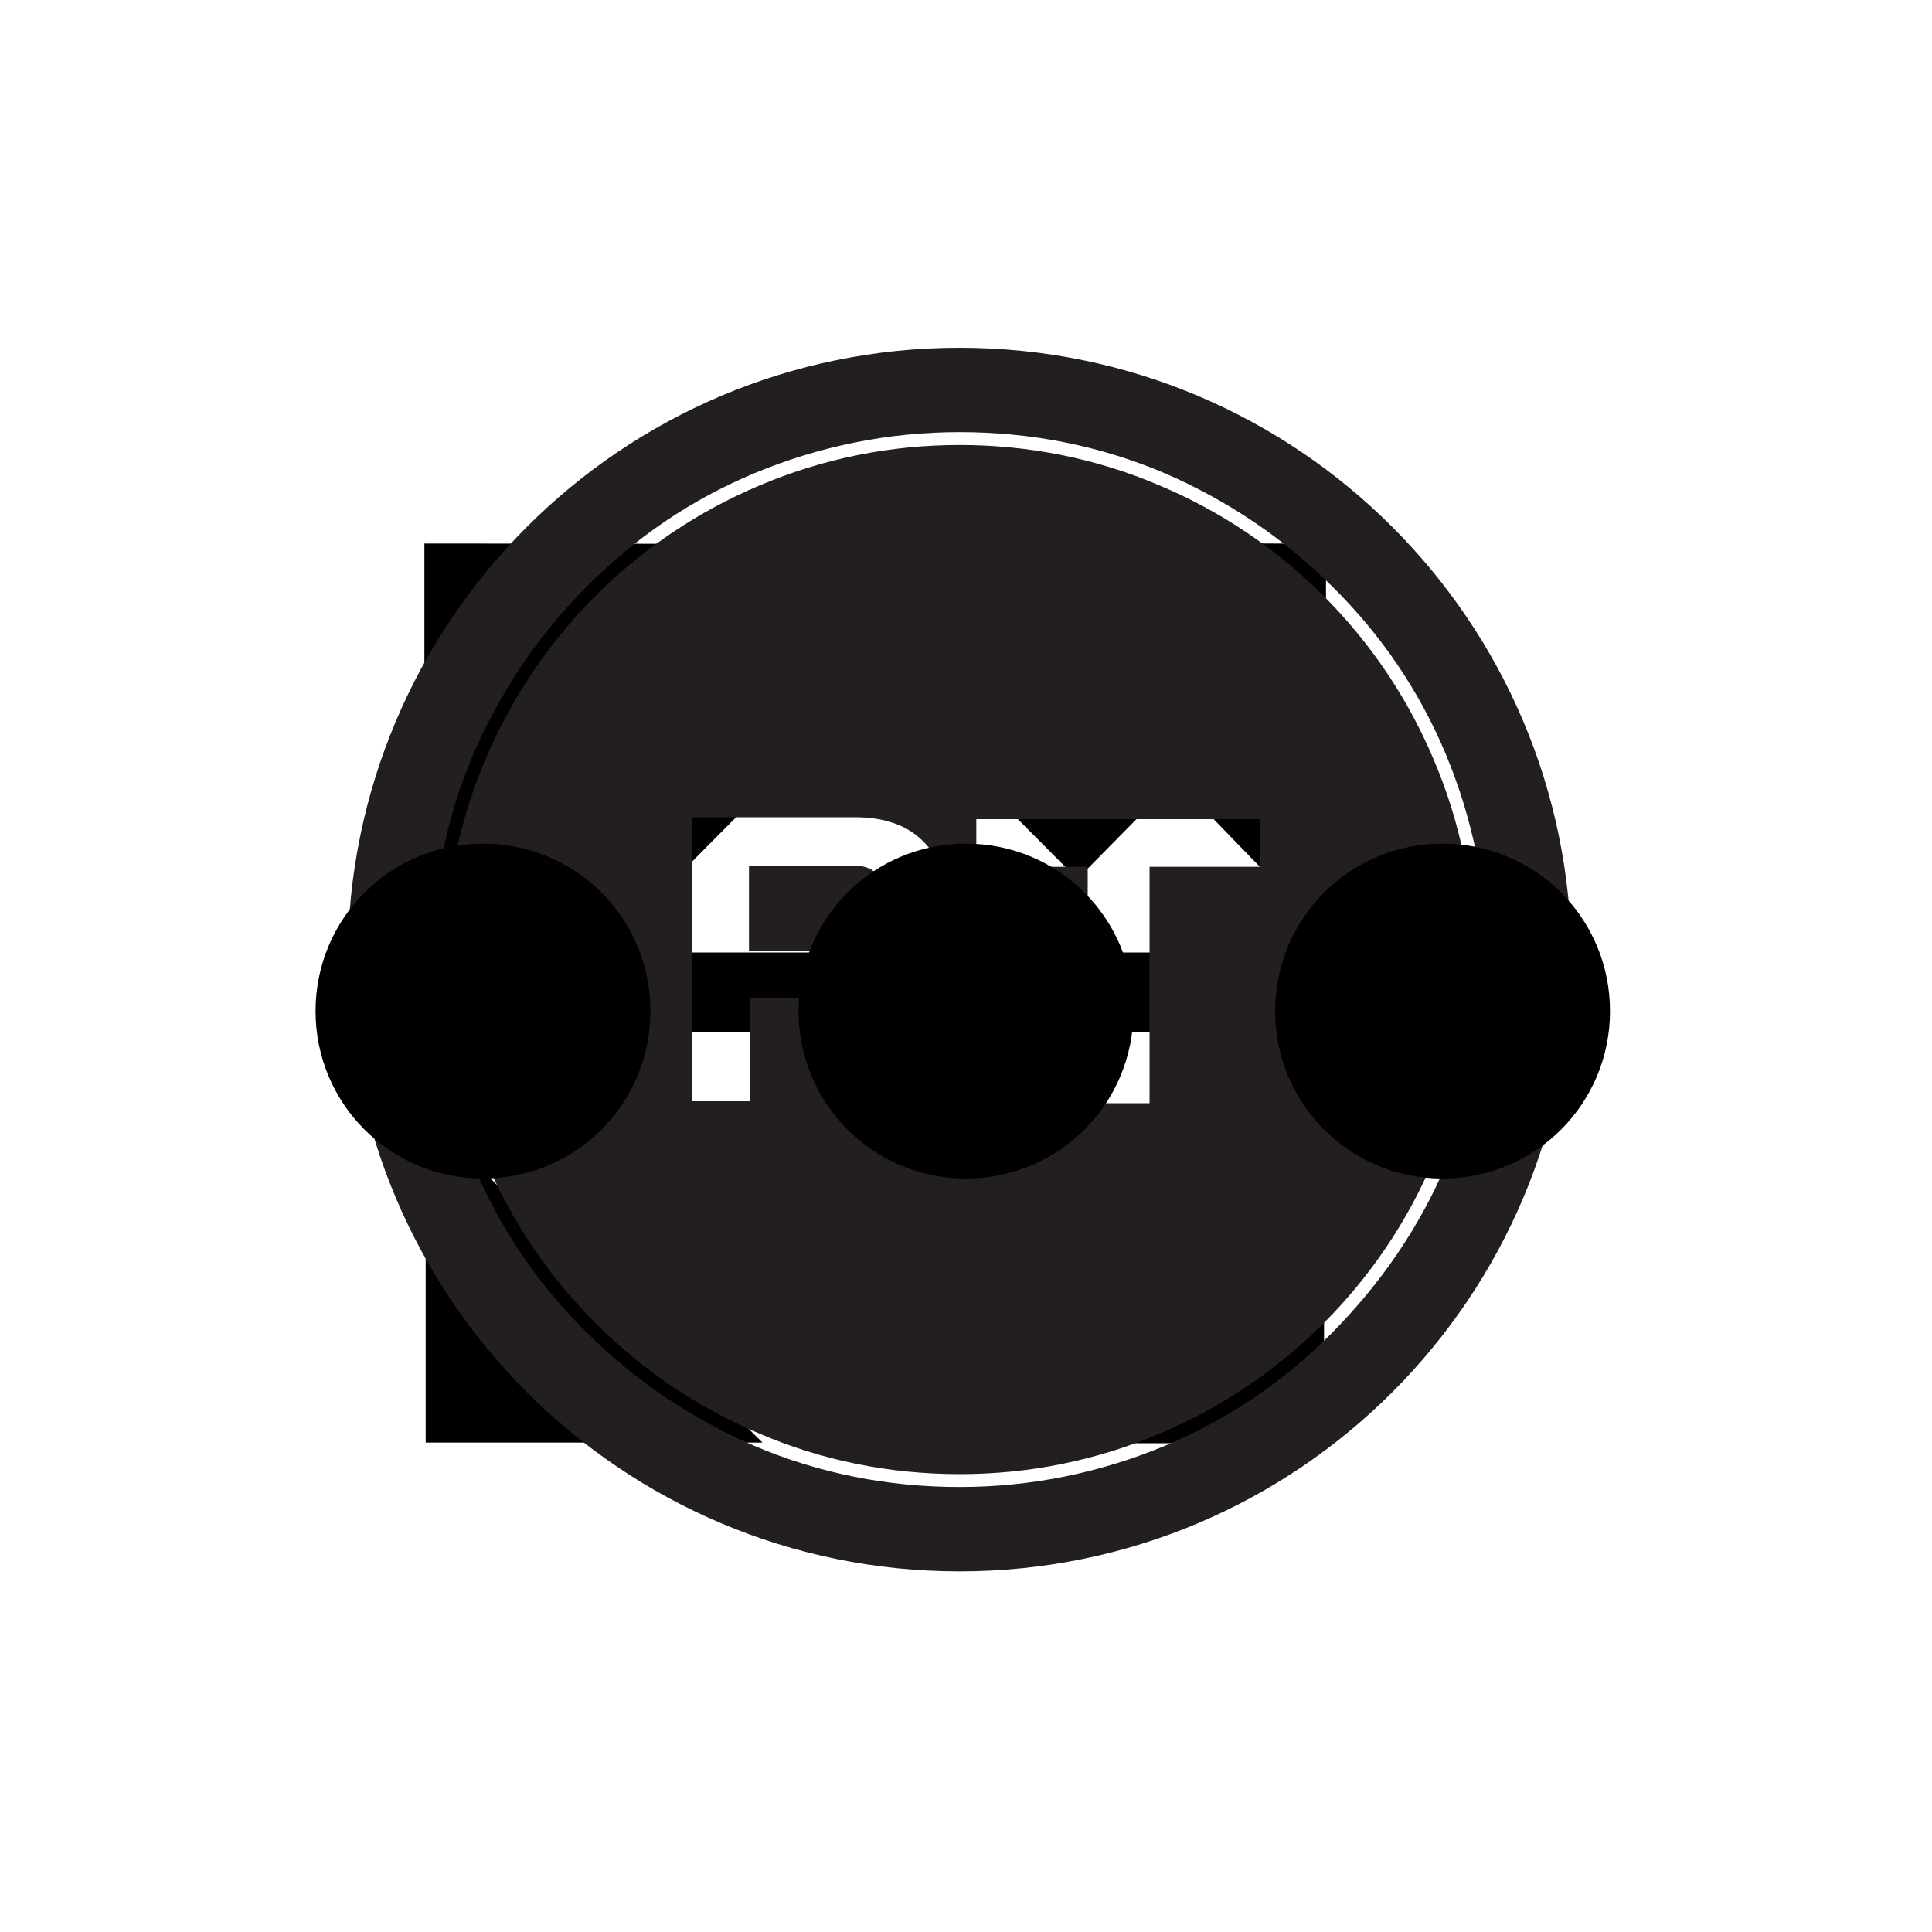
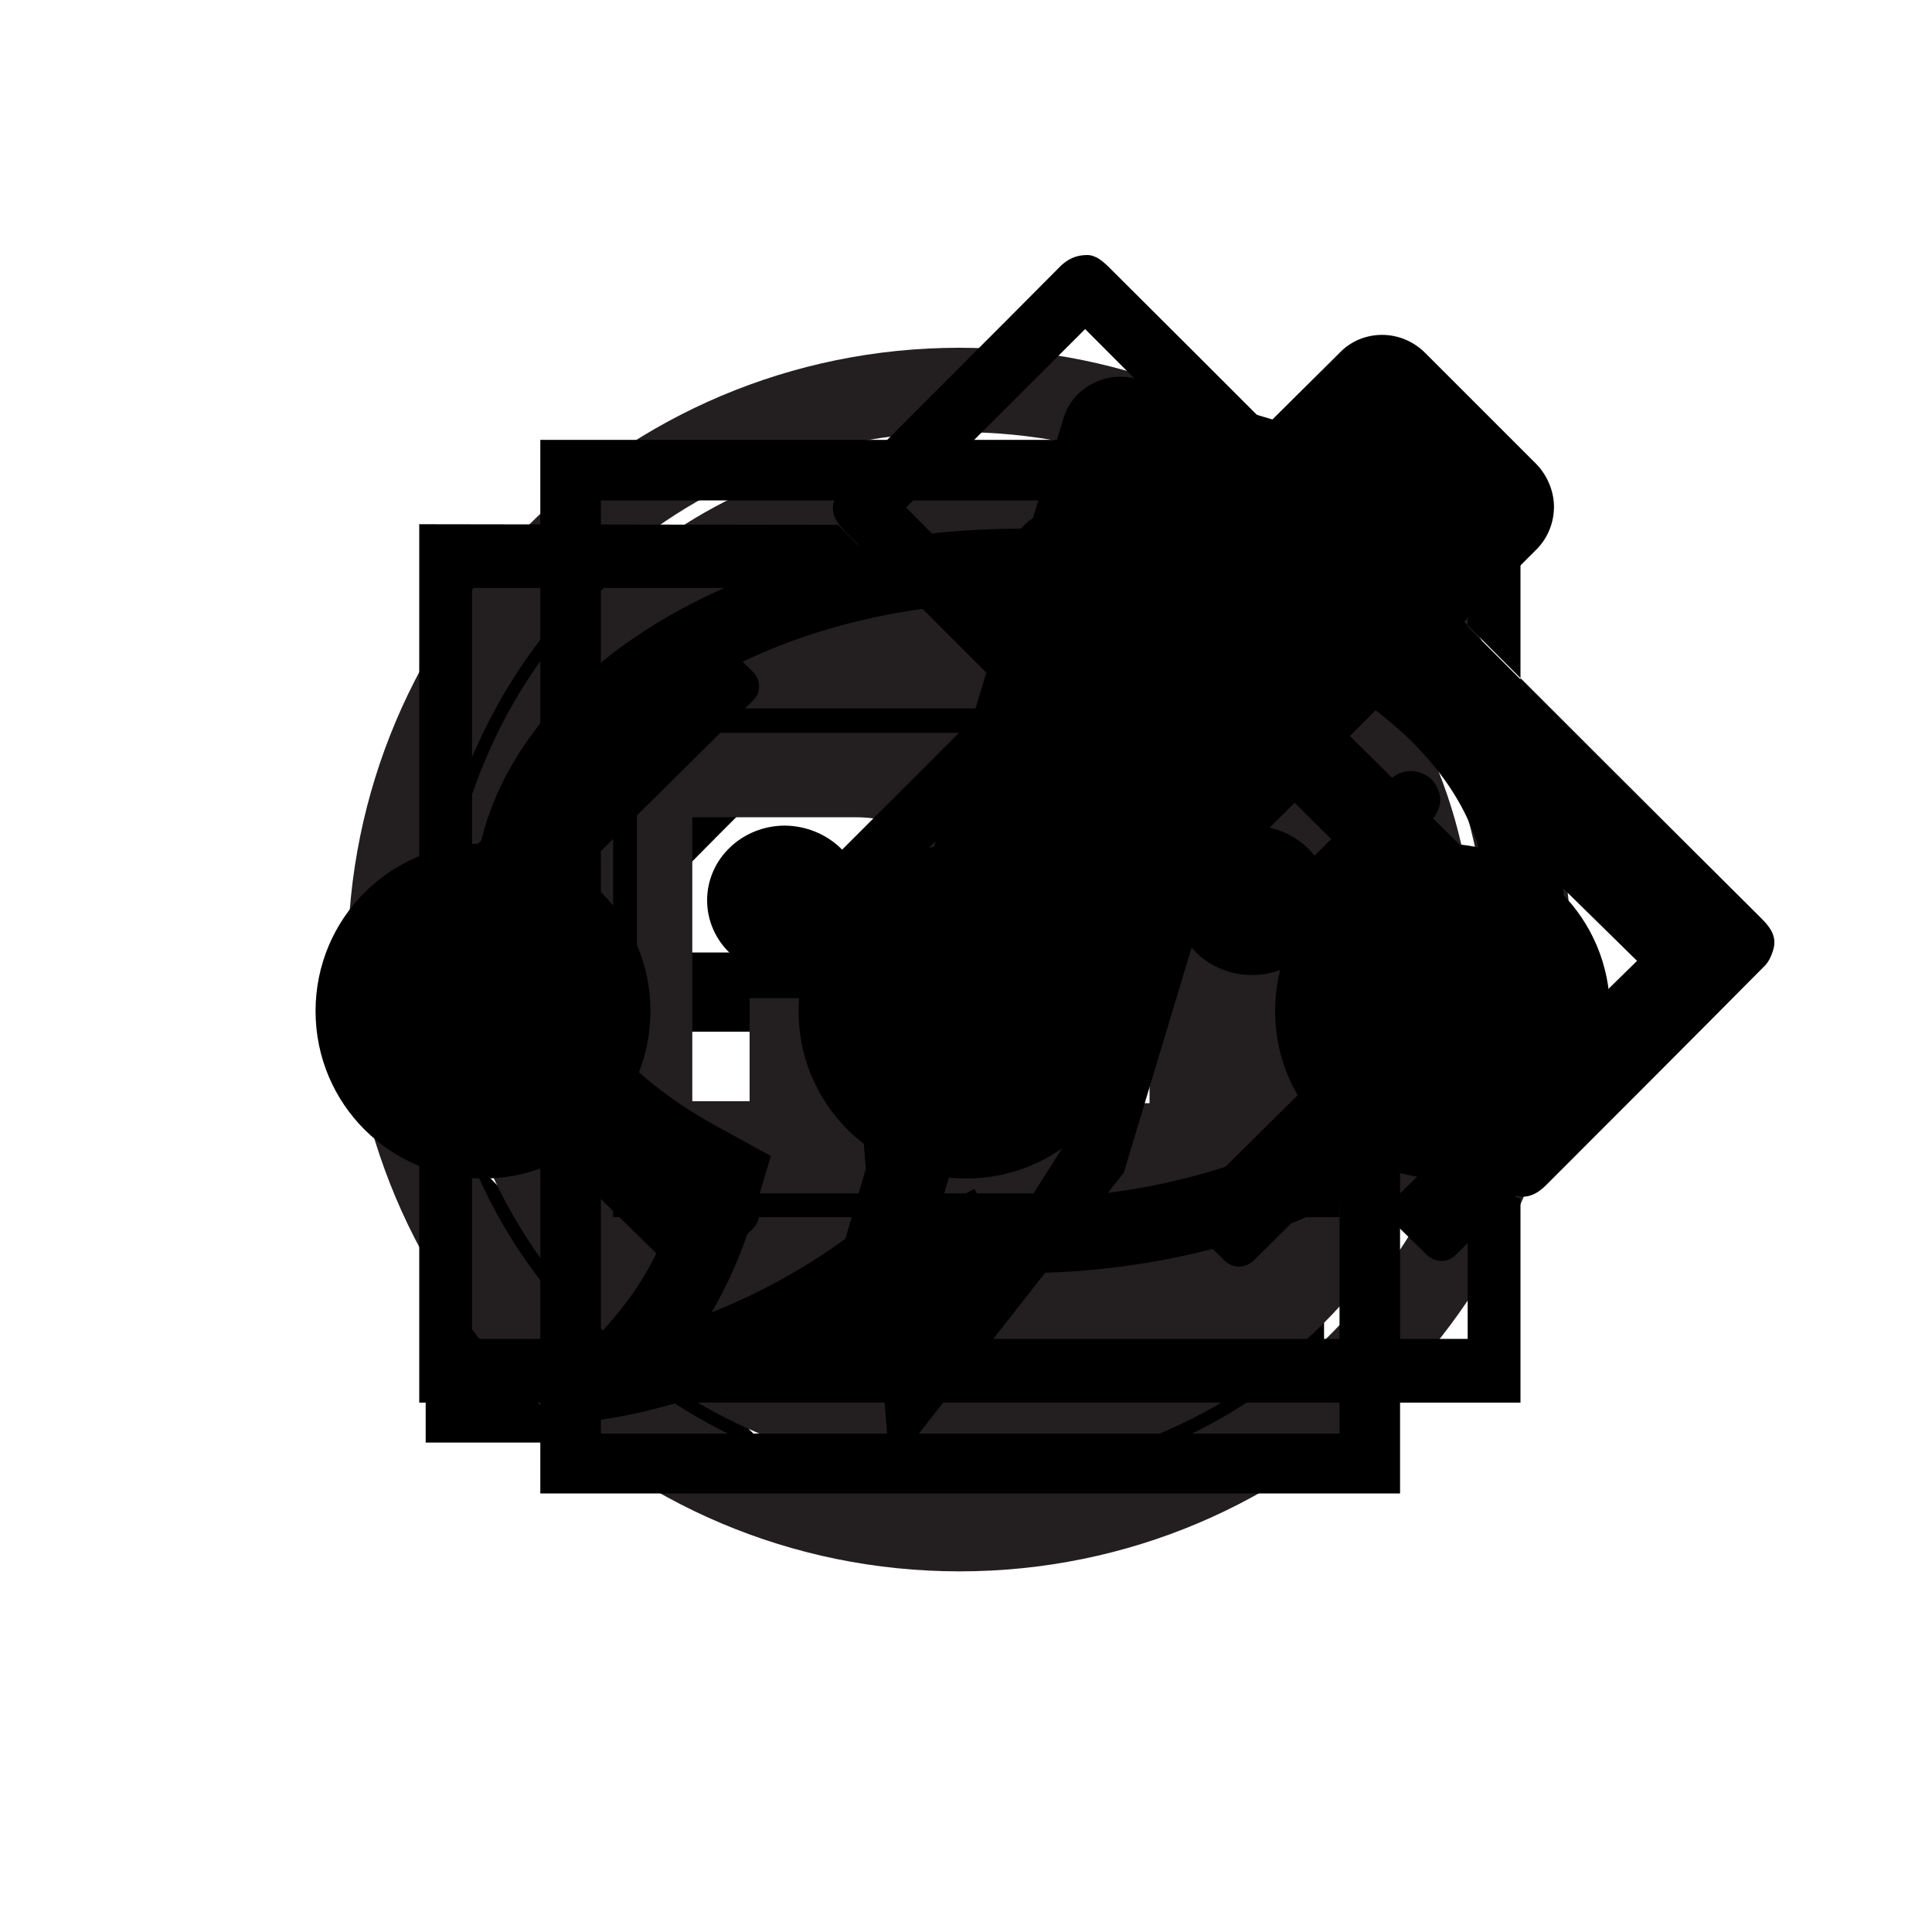
<svg xmlns="http://www.w3.org/2000/svg" version="1.1" id="icons" x="0px" y="0px" viewBox="0 0 300 300" style="enable-background:new 0 0 300 300;" xml:space="preserve">
  <style type="text/css">
	.st0{display:none;}
	.st1{fill:#231F20;}
</style>
  <path id="arrow-left" class="st0" d="M55,153.8c0.2-0.2,0.3-0.4,0.5-0.6c18.8-19.5,11.4-11.9,30.2-31.4c1-1.4,1.3-3,0.8-4.8  c-0.5-2.3-2-3.9-4.3-4.5c-2.5-0.7-4.7,0.1-6.5,2c-21.1,21.9-16.1,16.8-37.2,38.7c-0.2,0.2-0.3,0.4-0.5,0.6c0.2,0.3,0.4,0.5,0.6,0.7  c20.8,21.7,18.4,18.3,39.2,40c1.3,1.4,2.7,2.6,4.7,2.9c0.4,0,0.8,0,1.3-0.2c0.1-0.1,0.3-0.2,0.5-0.2c2.4-0.6,4.1-2.1,4.9-4.5  c0.5-1.5,0.4-2.8-0.2-4c-18.9-19.7-14.6-14.3-33.4-34C55.4,154.3,55.2,154.1,55,153.8z M61.7,147.3c-1.9,1.6-3.9,3.5-6.2,5.9  c-0.2,0.2-0.3,0.4-0.5,0.6c0.2,0.3,0.4,0.5,0.6,0.7c1.7,1.7,3.3,3.4,5,5.2h133.8c2.6-0.5,4.4-2.7,4.6-5.5c0.2-3.5-1.7-6.1-4.9-6.7  c-0.8-0.1-1.6-0.1-2.4-0.1H78.2c0,0,0,0,0-0.1L61.7,147.3L61.7,147.3z" />
  <path id="arrow-right" d="M214.1,153.8c-0.2,0.2-0.3,0.4-0.5,0.6c-18.8,19.5-11.8,12.8-30.6,32.3c-1,1.4-1.3,3-0.8,4.8  c0.5,2.3,2,3.9,4.3,4.5c2.5,0.7,4.7-0.1,6.5-2c21.1-21.9,16.5-17.7,37.6-39.6c0.2-0.2,0.3-0.4,0.5-0.6c-0.2-0.3-0.4-0.5-0.6-0.7  c-20.8-21.7-16-16.4-36.8-38.1c-1.3-1.4-2.7-2.6-4.7-2.9c-0.4,0-0.8,0-1.3,0.2c-0.1,0.1-0.3,0.2-0.5,0.2c-2.4,0.6-4.1,2.1-4.9,4.5  c-0.5,1.5-0.4,2.8,0.2,4c18.9,19.7,12.2,12.4,31,32.1C213.7,153.3,213.9,153.5,214.1,153.8z M207.4,160.3c1.9-1.6,3.9-3.5,6.2-5.9  c0.2-0.2,0.3-0.4,0.5-0.6c-0.2-0.3-0.4-0.5-0.6-0.7c-1.7-1.7-3.3-3.4-5-5.2H59.3c-2.6,0.5-4.4,2.7-4.6,5.5c-0.2,3.5,1.7,6.1,4.9,6.7  c0.8,0.1,1.6,0.1,2.4,0.1h128.9c0,0,0,0,0,0.1L207.4,160.3L207.4,160.3z" />
  <path id="zoom" d="M205.9,84.4c0,17.2,0,34.4,0,51.8c-6.6-6.7-12.9-13.1-19.1-19.4c-7,7-13.4,13.5-19.5,19.7  c-4.7-4.7-8.6-8.7-12.7-12.7c5.9-5.8,12.4-12.3,19.2-19.1c-7.1-7.1-13.7-13.7-20.4-20.4C170.9,84.4,188.4,84.4,205.9,84.4z   M65.9,84.4c0,17.2,0,34.5,0,51.7c0.4,0.2,0.7,0.3,1.1,0.5c6.3-6.4,12.7-12.9,19.4-19.7c6.5,6.5,12.9,13,18.9,19.1  c4.1-4.2,8.1-8.2,12.7-12.8c-6.3-6-12.8-12.4-19.5-18.8c6.7-6.7,13.3-13.3,19.9-19.9C100.9,84.4,83.4,84.4,65.9,84.4z M118.1,184.2  c-4.1-4.1-8-8-12.5-12.6c-6.6,6.7-13.1,13.4-20.3,20.7c-6.5-6.6-12.8-13.1-19.2-19.6c0,17.1,0,34.2,0,51.3c17.3,0,34.4,0,52.3,0  c-6.9-6.8-13.3-13.1-20.2-20C105,197.3,111.6,190.7,118.1,184.2z M153.9,224.1c17.5,0,34.7,0,51.7,0c0-17.3,0-34.4,0-52.2  c-6.9,6.9-13.2,13.4-19.8,20c-6.8-6.8-13.3-13.4-19.6-19.7c-4.4,4.3-8.4,8.2-12.6,12.4c6.4,6.4,13,12.9,20.1,19.9  C167,211.2,160.6,217.6,153.9,224.1z" />
  <path id="menu-old" class="st0" d="M76.8,106H223v16.5H76.8V106z M76.8,154.5H223V138H76.8V154.5z M76.8,186.4H223v-16.5H76.8V186.4  z" />
  <path id="logo" class="st1" d="M137.8,141.1c0,2-0.4,3.6-1.3,4.7c-0.9,1.2-2.2,1.8-4,1.8h-16.2v-13.2h16.3  C136.1,134.4,137.8,136.7,137.8,141.1z M228.9,149c0,10.8-2.1,21.3-6.3,31.1c-4,9.5-9.8,18.1-17.1,25.4  c-7.3,7.3-15.9,13.1-25.4,17.1c-9.9,4.2-20.3,6.3-31.1,6.3s-21.3-2.1-31.1-6.3c-9.5-4-18.1-9.8-25.4-17.1s-13.1-15.9-17.1-25.4  c-4.2-9.9-6.3-20.3-6.3-31.1s2.1-21.3,6.3-31.1c4-9.5,9.8-18.1,17.1-25.4c7.3-7.3,15.9-13.1,25.4-17.1c9.9-4.2,20.3-6.3,31.1-6.3  s21.3,2.1,31.1,6.3c9.5,4,18.1,9.8,25.4,17.1c7.3,7.3,13.1,15.9,17.1,25.4C226.8,127.7,228.9,138.2,228.9,149z M148.1,170.7  l-7.7-18.1c4.3-2.3,6.4-6.4,6.4-12.3c0-4.3-1.2-7.6-3.7-9.9c-2.4-2.3-5.9-3.5-10.3-3.5h-25.3V171h8.9v-16h15.5l6.6,16.1h9.6V170.7z   M195.6,127.2h-44v7.4h17.3v36.7h9.6v-36.7h17.1L195.6,127.2L195.6,127.2z M244,149c0,52.5-42.5,95-95,95s-95-42.5-95-95  s42.5-95,95-95S244,96.5,244,149z M224.5,180.9c4.3-10.1,6.4-20.8,6.4-31.9s-2.2-21.8-6.4-31.9c-4.1-9.8-10-18.5-17.6-26  c-7.5-7.5-16.3-13.4-26-17.6c-10.1-4.3-20.8-6.4-31.9-6.4s-21.8,2.2-31.9,6.4c-9.8,4.1-18.5,10-26,17.6c-7.5,7.5-13.4,16.3-17.6,26  c-4.3,10.1-6.4,20.8-6.4,31.9s2.2,21.8,6.4,31.9c4.1,9.8,10,18.5,17.6,26c7.5,7.5,16.3,13.4,26,17.6c10.1,4.3,20.8,6.4,31.9,6.4  s21.8-2.2,31.9-6.4c9.8-4.1,18.5-10,26-17.6S220.4,190.6,224.5,180.9z" />
  <path id="menu" d="M101,157c0,14.4-11.6,26-26,26s-26-11.6-26-26s11.6-26,26-26S101,142.6,101,157z M150,131c-14.4,0-26,11.6-26,26  s11.6,26,26,26s26-11.6,26-26S164.4,131,150,131z M224,131c-14.4,0-26,11.6-26,26s11.6,26,26,26s26-11.6,26-26S238.4,131,224,131z" />
+   <g id="research">
+     <path d="M242.8,139.8c0,32-37.9,57.9-84.6,57.9c-4.6,0-9.3-0.3-13.7-0.7c-12.4,10.5-27.1,17.9-43.4,21.9c-3.4,0.9-7.1,1.5-10.8,2   h-0.5c-1.9,0-3.6-1.4-4.1-3.4v-0.1c-0.5-2.3,1.1-3.6,2.6-5.2c5.9-6.4,12.7-11.8,17.2-26.9c-19.5-10.6-31.9-26.9-31.9-45.3   c0-31.9,37.9-57.9,84.6-57.9S242.8,107.9,242.8,139.8L242.8,139.8z M158.2,93.5c-39.3,0-72.5,21.2-72.5,46.3   c0,13.5,9.4,26.3,25.8,35.2l8.2,4.5l-2.6,8.7c-1.8,6.4-4.2,11.4-6.6,15.6c9.5-3.8,18.2-9,26-15.5l4.1-3.4l5.4,0.5   c4.1,0.5,8.2,0.7,12.3,0.7c39.3,0,72.5-21.2,72.5-46.3C230.7,114.7,197.5,93.5,158.2,93.5z M206.5,139.8c0,6.4-5.4,11.6-12.1,11.6   c-6.7,0-12.1-5.2-12.1-11.6c0-6.4,5.4-11.6,12.1-11.6C201.2,128.3,206.5,133.4,206.5,139.8z M170.3,139.8c0,6.4-5.4,11.6-12.1,11.6   s-12.1-5.2-12.1-11.6c0-6.4,5.4-11.6,12.1-11.6S170.3,133.4,170.3,139.8z M134,139.8c0,6.4-5.4,11.6-12.1,11.6   c-6.7,0-12.1-5.2-12.1-11.6c0-6.4,5.4-11.6,12.1-11.6C128.6,128.3,134,133.4,134,139.8z" />
+   </g>
+   <g id="codesign">
+     <path d="M205.3,70.4c1.2,2.2,1.4,4.8,0.7,7l-4.9,16.4l-41-12.4l5-16.3c0.6-2.3,2.3-4.4,4.5-5.5c2.2-1.2,4.8-1.4,7.1-0.7l23.1,6.9   C202.1,66.5,204.2,68.2,205.3,70.4z M158.2,87.7l41,12.4l-24.7,82l-36.3,46.2l-4.7-58.6L158.2,87.7z M168.3,98.2   c-0.4-0.8-1.3-1.1-2.2-0.7c-0.4,0.2-0.7,0.5-0.9,1L149.1,152c-0.1,0.5-0.1,0.9,0.1,1.3c0.4,0.8,1.3,1.1,2.2,0.7   c0.4-0.2,0.7-0.5,0.9-1l16.1-53.4C168.6,99,168.5,98.6,168.3,98.2z M169.4,166.7l-23.2-7l-2.7,9l-0.4,20.3l8.2-4.4l4.4,8.2   l10.9-17.1L169.4,166.7z M270.4,151.3L226,194.9c-1.2,1.2-3.1,1.2-4.4,0l-4.8-4.7c-1.2-1.2-1.2-3.1,0-4.3l37.4-36.7l-37.4-36.7   c-1.2-1.2-1.2-3.1,0-4.3l4.8-4.7c1.2-1.2,3.1-1.2,4.4,0l44.4,43.5C271.6,148.2,271.6,150.1,270.4,151.3L270.4,151.3z M111.4,190.2   l-4.8,4.7c-1.2,1.2-3.1,1.2-4.4,0l-44.4-43.5c-1.2-1.2-1.2-3.1,0-4.3l44.4-43.5c1.2-1.2,3.1-1.2,4.4,0l4.8,4.7   c1.2,1.2,1.2,3.1,0,4.3L74,149.2l37.4,36.7C112.6,187.1,112.6,189,111.4,190.2L111.4,190.2z" />
+   </g>
+   <g id="code">
+     <path d="M241,149.8l-46.3,45.9c-1.3,1.3-3.3,1.3-4.6,0l-5-4.9c-1.3-1.3-1.3-3.3,0-4.5l39.1-38.7l-39.1-38.7c-1.3-1.3-1.3-3.3,0-4.5   l5-4.9c1.3-1.3,3.3-1.3,4.6,0l46.3,45.9C242.3,146.6,242.3,148.5,241,149.8L241,149.8z M175.7,85.7l-37.1,127.1   c-0.5,1.7-2.3,2.7-3.9,2.2l-6.2-1.7c-1.7-0.5-2.7-2.3-2.2-3.9l37.1-127.1c0.5-1.7,2.3-2.7,3.9-2.2l6.2,1.7   C175.2,82.3,176.2,84,175.7,85.7z M116.9,190.8l-5,4.9c-1.3,1.3-3.3,1.3-4.6,0L61,149.8c-1.3-1.3-1.3-3.3,0-4.5l46.3-45.9   c1.3-1.3,3.3-1.3,4.6,0l5,4.9c1.3,1.3,1.3,3.3,0,4.5l-39.1,38.7l39.1,38.7C118.2,187.5,118.2,189.5,116.9,190.8L116.9,190.8z" />
+   </g>
+   <path id="design" d="M241.3,78.7c0,2.5-1,4.9-2.7,6.6l-12.2,12.2l-30.6-30.6L208,54.8c1.7-1.8,4.1-2.8,6.6-2.8c2.5,0,4.9,1,6.7,2.8  L238.5,72C240.2,73.7,241.3,76.2,241.3,78.7z M191.1,71.6l30.6,30.6l-61.1,61.1H130v-30.6L191.1,71.6z M195.1,85.7  c0-1-0.7-1.6-1.6-1.6c-0.4,0-0.9,0.1-1.3,0.5l-39.8,39.8c-0.4,0.4-0.5,0.8-0.5,1.3c0,1,0.7,1.6,1.6,1.6c0.4,0,0.9-0.1,1.3-0.5  L194.5,87C194.9,86.6,195.1,86.2,195.1,85.7z M156.6,153.9l6.7-6.7l-17.3-17.3l-6.7,6.7v7.9h9.4v9.4H156.6z M217.4,127.6H208v95  H93.3V77.7h76.2v-9.4H83.9v163.6h133.5V127.6z" />
+   <path id="plan" d="M168.8,39.6c1.4,0,2.5,1,3.6,2.1c17,16.9,33.9,33.9,50.9,50.8c16.7,16.7,33.4,33.4,50.2,50.1  c1.3,1.3,2.4,2.7,1.9,4.7c-0.3,1.1-0.8,2.2-1.6,2.9c-11.2,11.3-22.5,22.6-33.8,33.9c-2.4,2.4-5,2.3-7.5-0.3  c-8.1-8.1-16.3-16.3-24.4-24.4c-25.6-25.6-51.1-51.1-76.7-76.7c-1.4-1.4-2.5-2.9-1.9-4.9c0.3-1,0.9-2.1,1.6-2.8  c11.2-11.3,22.5-22.5,33.7-33.8C165.8,40.3,167,39.6,168.8,39.6z M264.2,146.9c-32-32-64-64-95.7-95.8c-9.3,9.3-18.6,18.6-27.8,27.7  c3.4,3.4,6.9,7,10.5,10.6c2.5-2.5,5.2-5.2,7.8-7.8c1.1-1.1,2.3-1.9,3.9-1.8c1.8,0.1,3.2,1,4,2.6c0.9,2,0.3,3.8-1.2,5.4  c-2.4,2.4-4.9,4.9-7.3,7.3c-0.3,0.3-0.6,0.7-0.8,0.8c1.9,1.9,3.7,3.7,5.5,5.6c0.3-0.3,0.7-0.7,1.1-1c4.9-4.8,9.7-9.7,14.6-14.5  c0.4-0.4,0.7-0.8,1.2-1.1c1.4-1.1,3-1.3,4.6-0.7c1.6,0.7,2.6,1.9,2.8,3.7c0.2,1.8-0.7,3.1-1.9,4.3c-4.9,4.9-9.8,9.8-14.8,14.7  c-0.4,0.4-0.7,0.7-1,1.1c1.9,1.9,3.7,3.7,5.5,5.5c0.3-0.3,0.7-0.6,1.1-1c2.4-2.4,4.7-4.8,7.1-7.1c1.7-1.6,3.8-2.1,5.5-1.2  c3,1.6,3.5,5,1,7.5c-2.3,2.4-4.7,4.7-7,7c-0.4,0.4-1.1,0.6-1.4,0.8c2.2,2.2,4,4,6,6c0.4-0.4,0.8-1,1.3-1.5c2.3-2.3,4.5-4.6,6.8-6.8  c1.4-1.4,3.1-1.8,4.9-1.2c1.7,0.6,2.7,1.9,3,3.7c0.2,1.8-0.6,3.1-1.8,4.3c-2.7,2.7-5.4,5.3-7.8,7.8c1.9,1.9,3.7,3.8,5.8,5.8  c0.2-0.3,0.5-0.8,0.9-1.2c4.8-4.8,9.6-9.6,14.4-14.5c0.4-0.4,0.9-0.9,1.4-1.3c1.9-1.4,4.7-1.1,6.2,0.8c1.6,2.1,1.4,4.3-0.8,6.5  c-4.9,5-9.9,9.9-14.8,14.9c-0.4,0.4-0.7,0.8-0.9,1c1.9,1.9,3.7,3.7,5.6,5.6c2.6-2.6,5.2-5.3,7.9-7.9c0.9-0.9,2.2-1.5,3.5-1.7  c1.7-0.3,3.6,0.9,4.3,2.5c0.8,2.1,0.3,3.9-1.2,5.4c-2.4,2.5-4.9,4.9-7.3,7.3c-0.3,0.3-0.6,0.7-0.8,0.9c1.9,1.9,3.7,3.7,5.5,5.5  c0.3-0.3,0.7-0.6,1.1-1c2.6-2.5,5.1-5.1,7.7-7.6c1.5-1.4,3.7-1.5,5.4-0.4c1.6,1,2.4,2.9,1.8,4.8c-0.3,1-1,2-1.7,2.7  c-2.6,2.7-5.3,5.3-7.8,7.8c2.3,2.3,4.5,4.6,6.7,6.7C245.6,165.4,255,156,264.2,146.9z M204.2,155.7v29.6H98.9v-71.5h63.5l-3.8-3.8  H95.2v79H208v-29.6L204.2,155.7z M221.9,91.3h6v6l8.2,8.2V81.4H212L221.9,91.3z M227.9,179.4v28.5H73.3V91.3h66.6l-9.8-9.8l-65-0.1  v136.4h171v-31.7l-2.2-0.7L227.9,179.4z" />
</svg>
